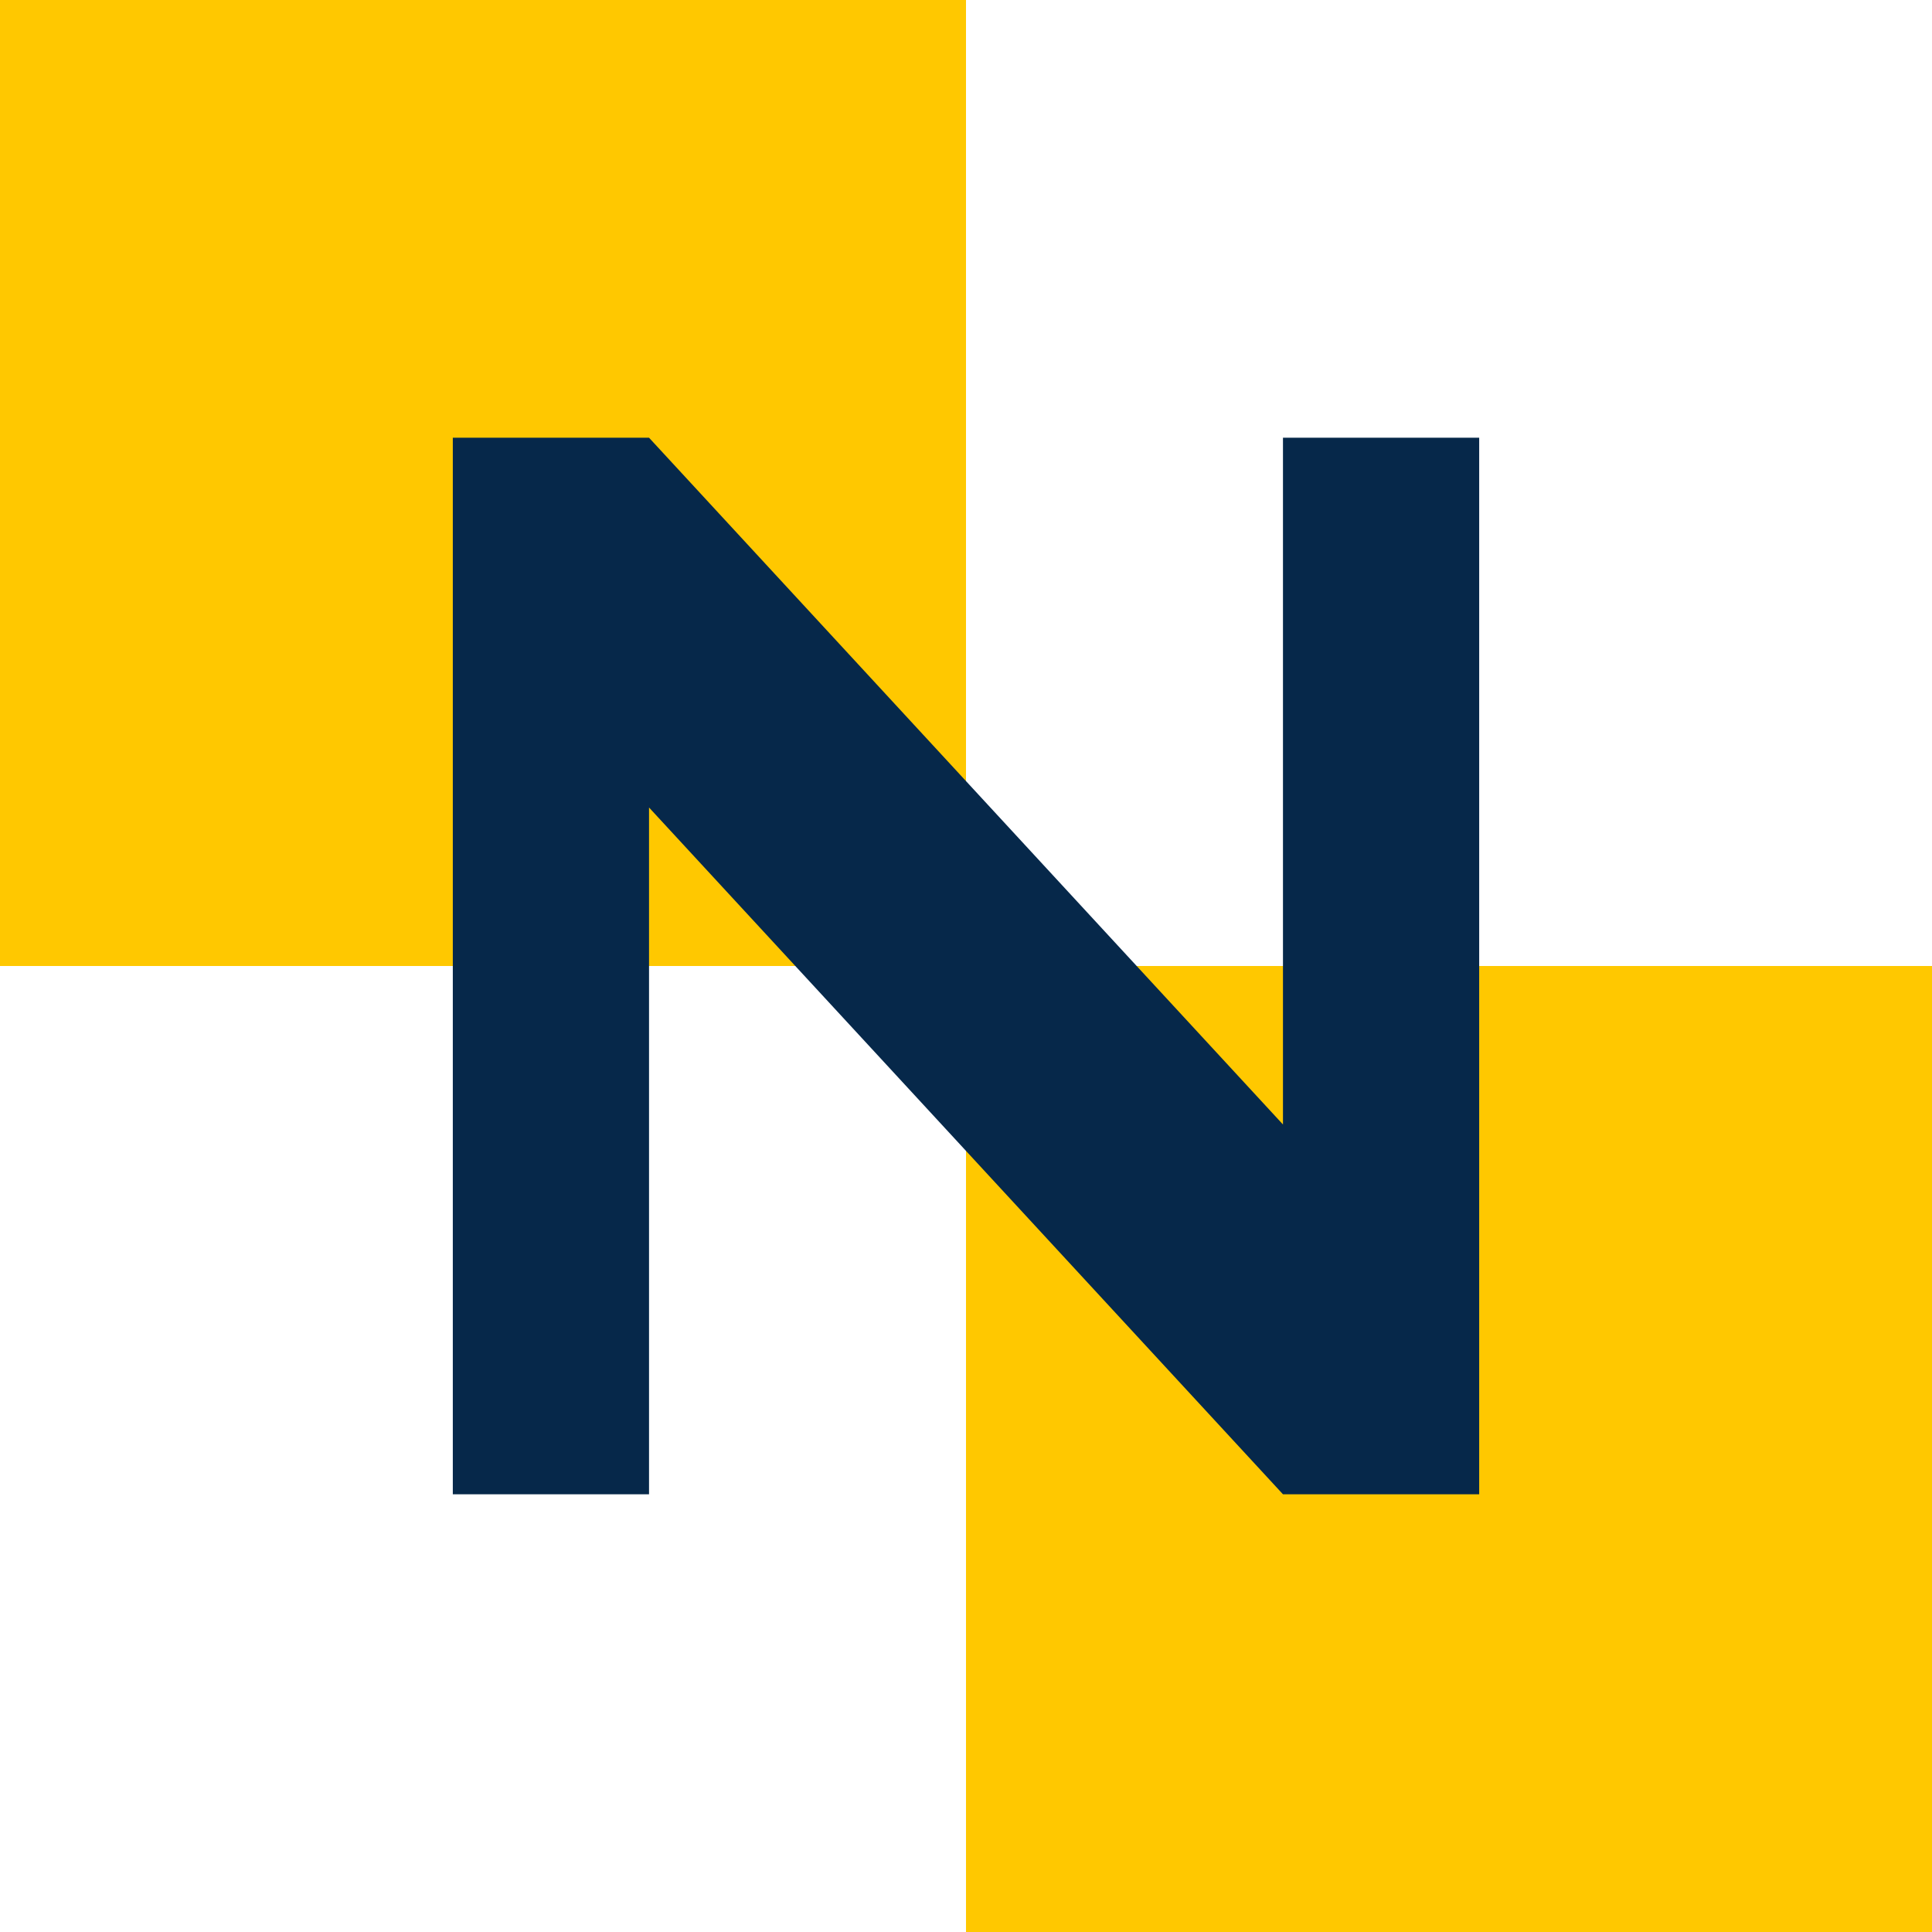
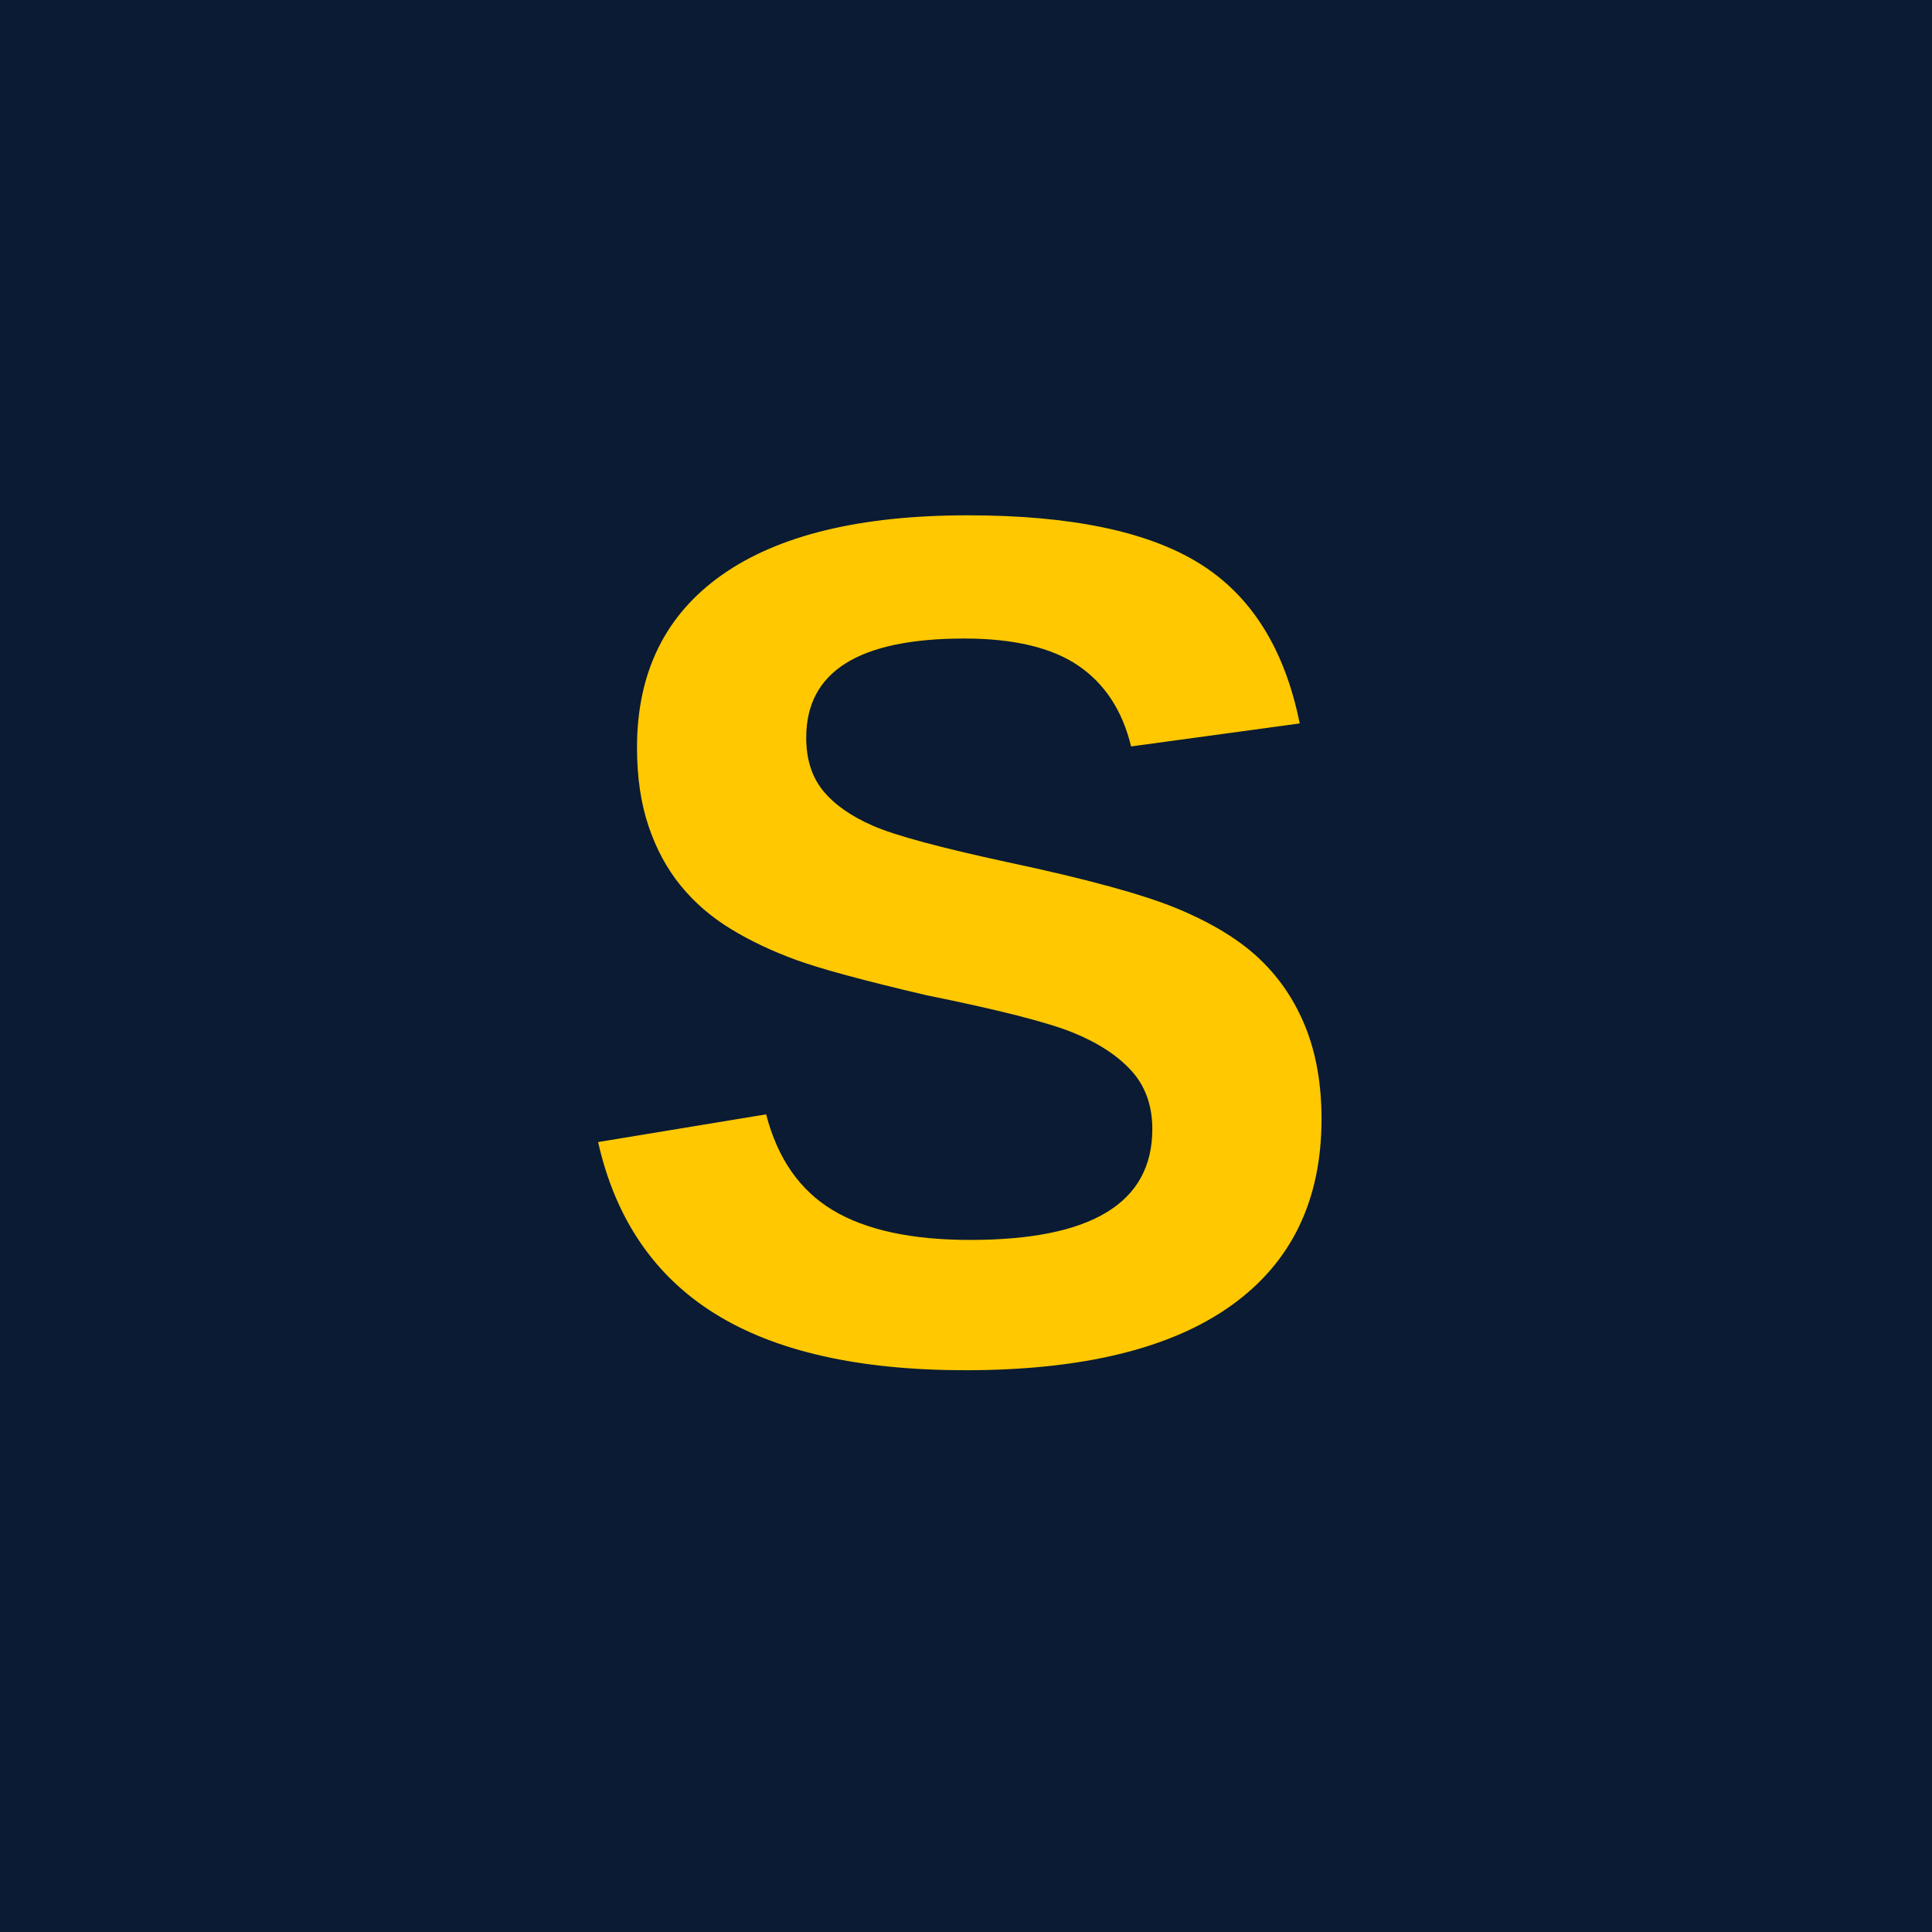
<svg xmlns="http://www.w3.org/2000/svg" viewBox="0 0 512 512">
-   <rect width="512" height="512" fill="#fff" />
-   <path fill="#ffc800" d="M0 0h256v256H0zM256 256h256v256H256z" />
-   <path fill="#06284a" d="M120 396V116h52l168 182V116h52v280h-52L172 214v182z" />
+   <rect width="512" height="512" fill="#0a1b33" />
+   <text x="256" y="360" text-anchor="middle" font-family="Arial, Helvetica, sans-serif" font-size="320" font-weight="700" fill="#ffc800">S</text>
</svg>
